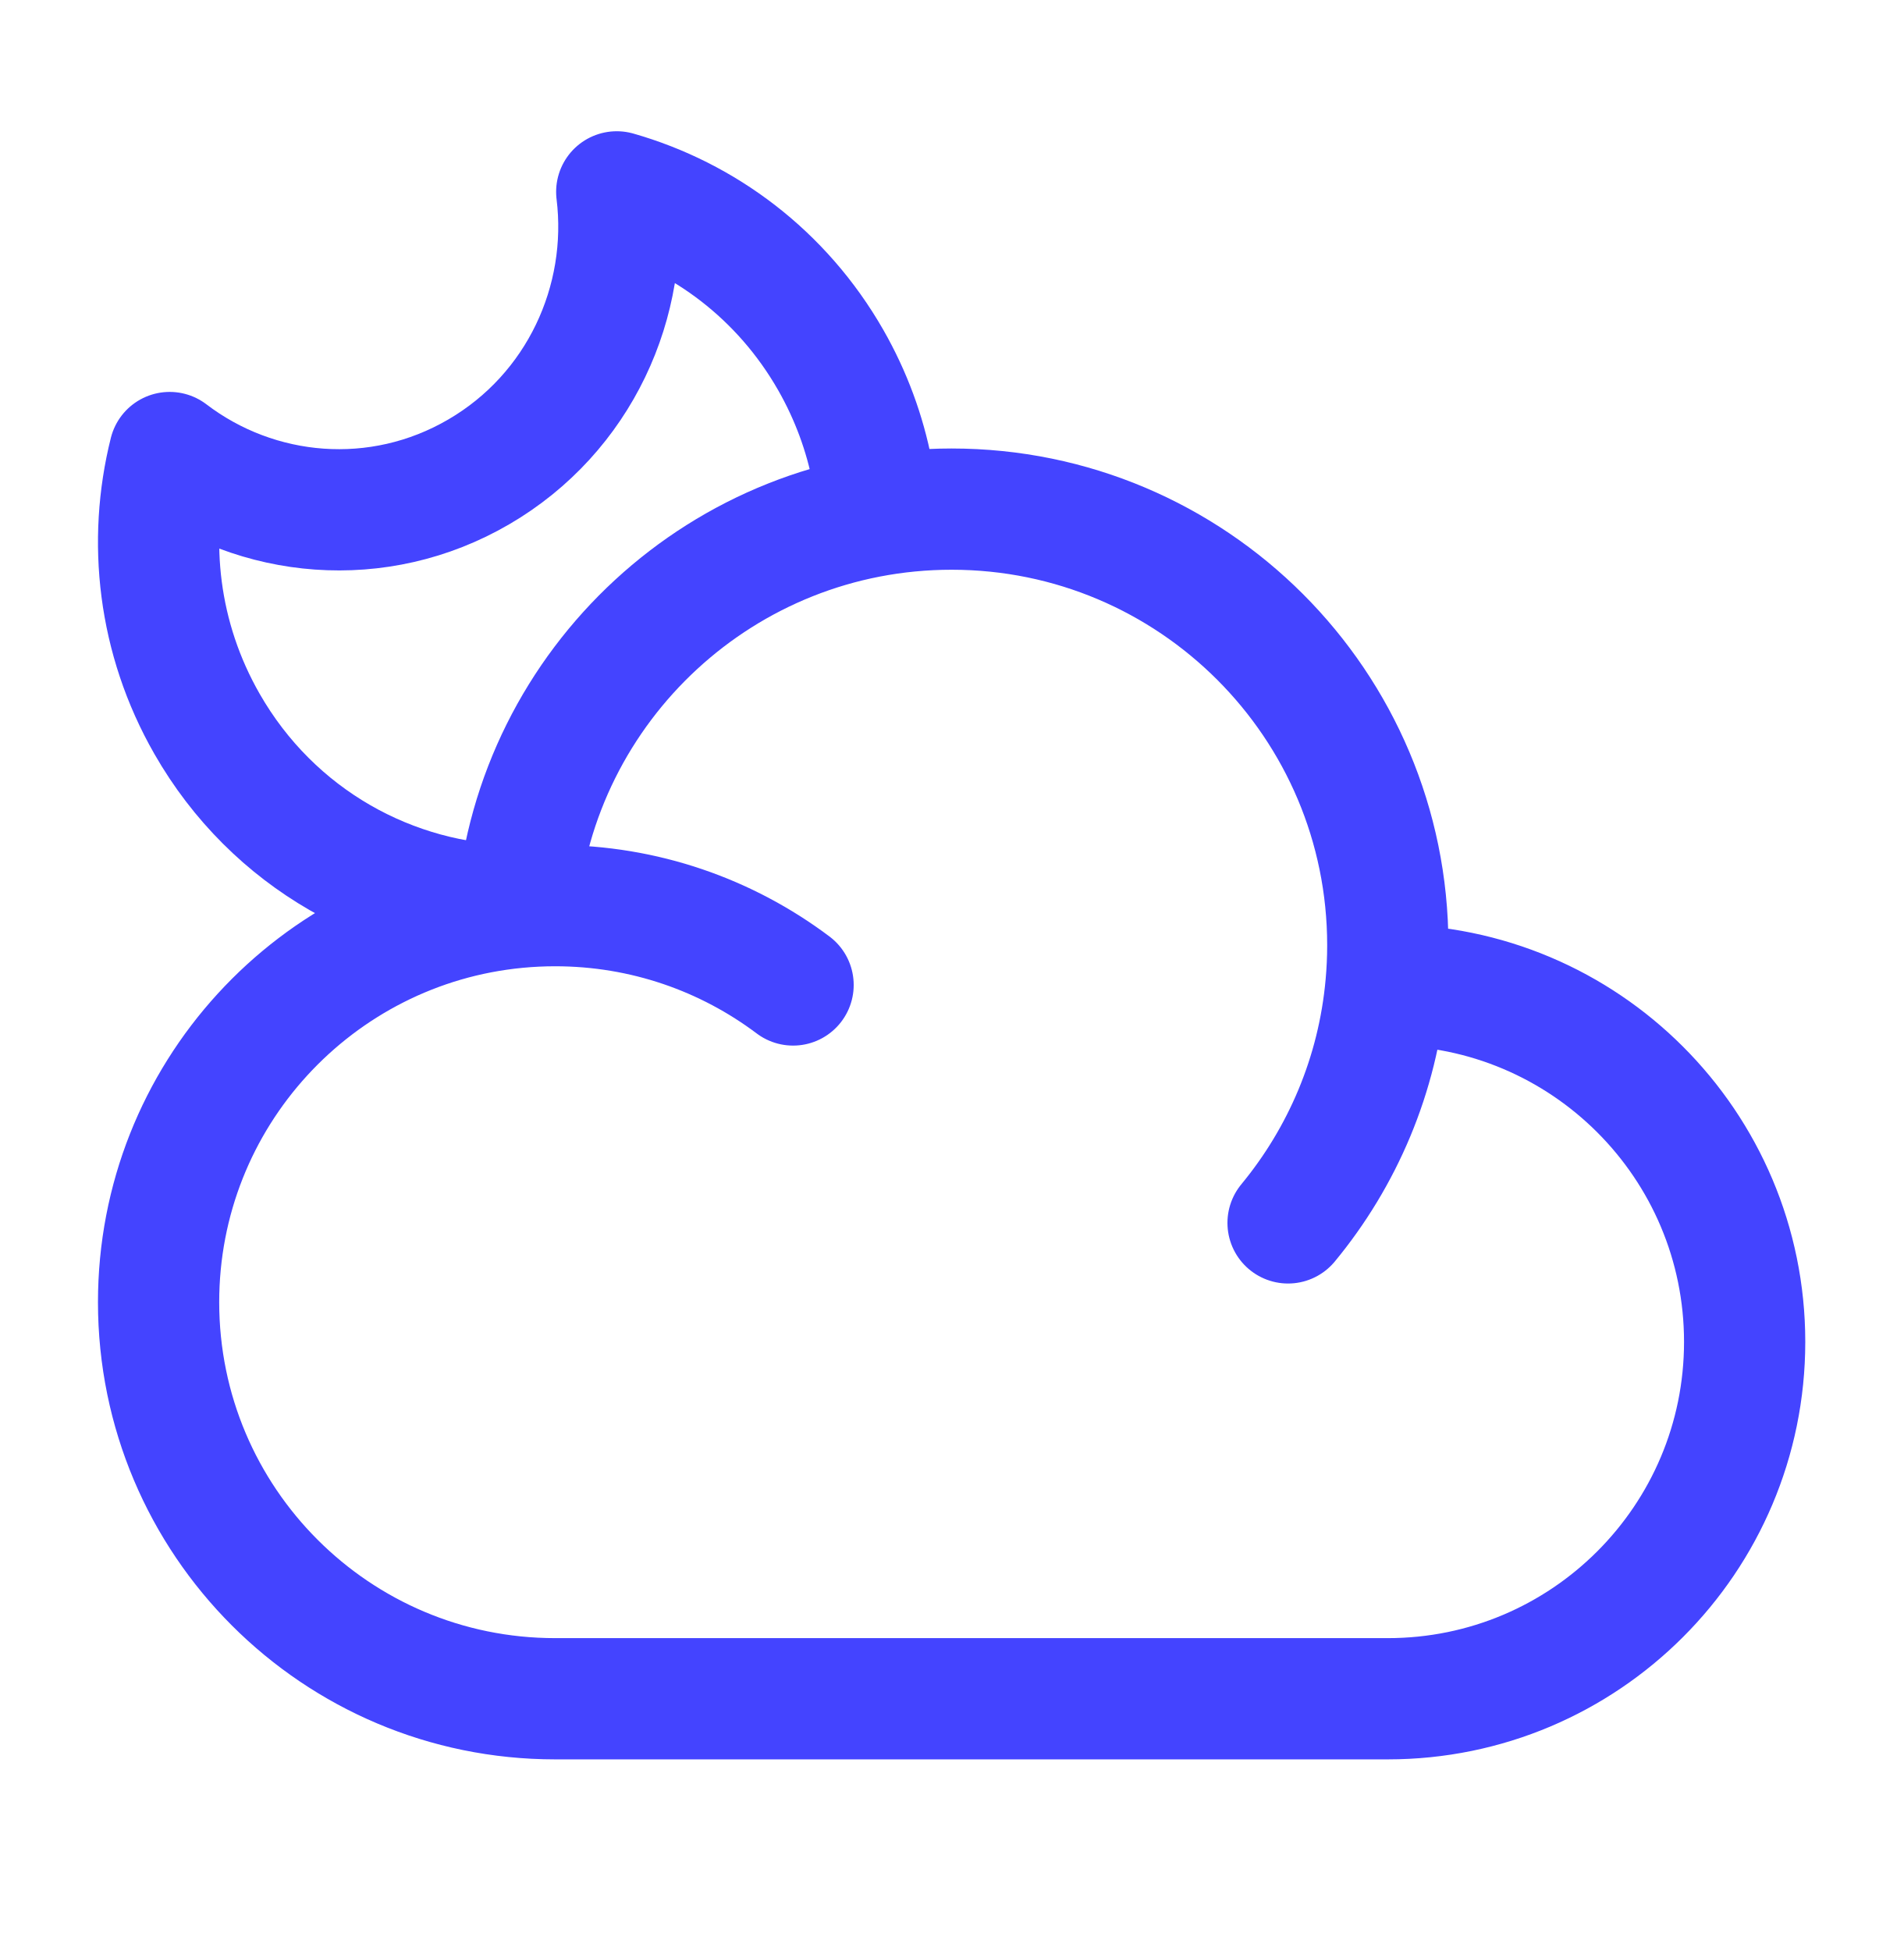
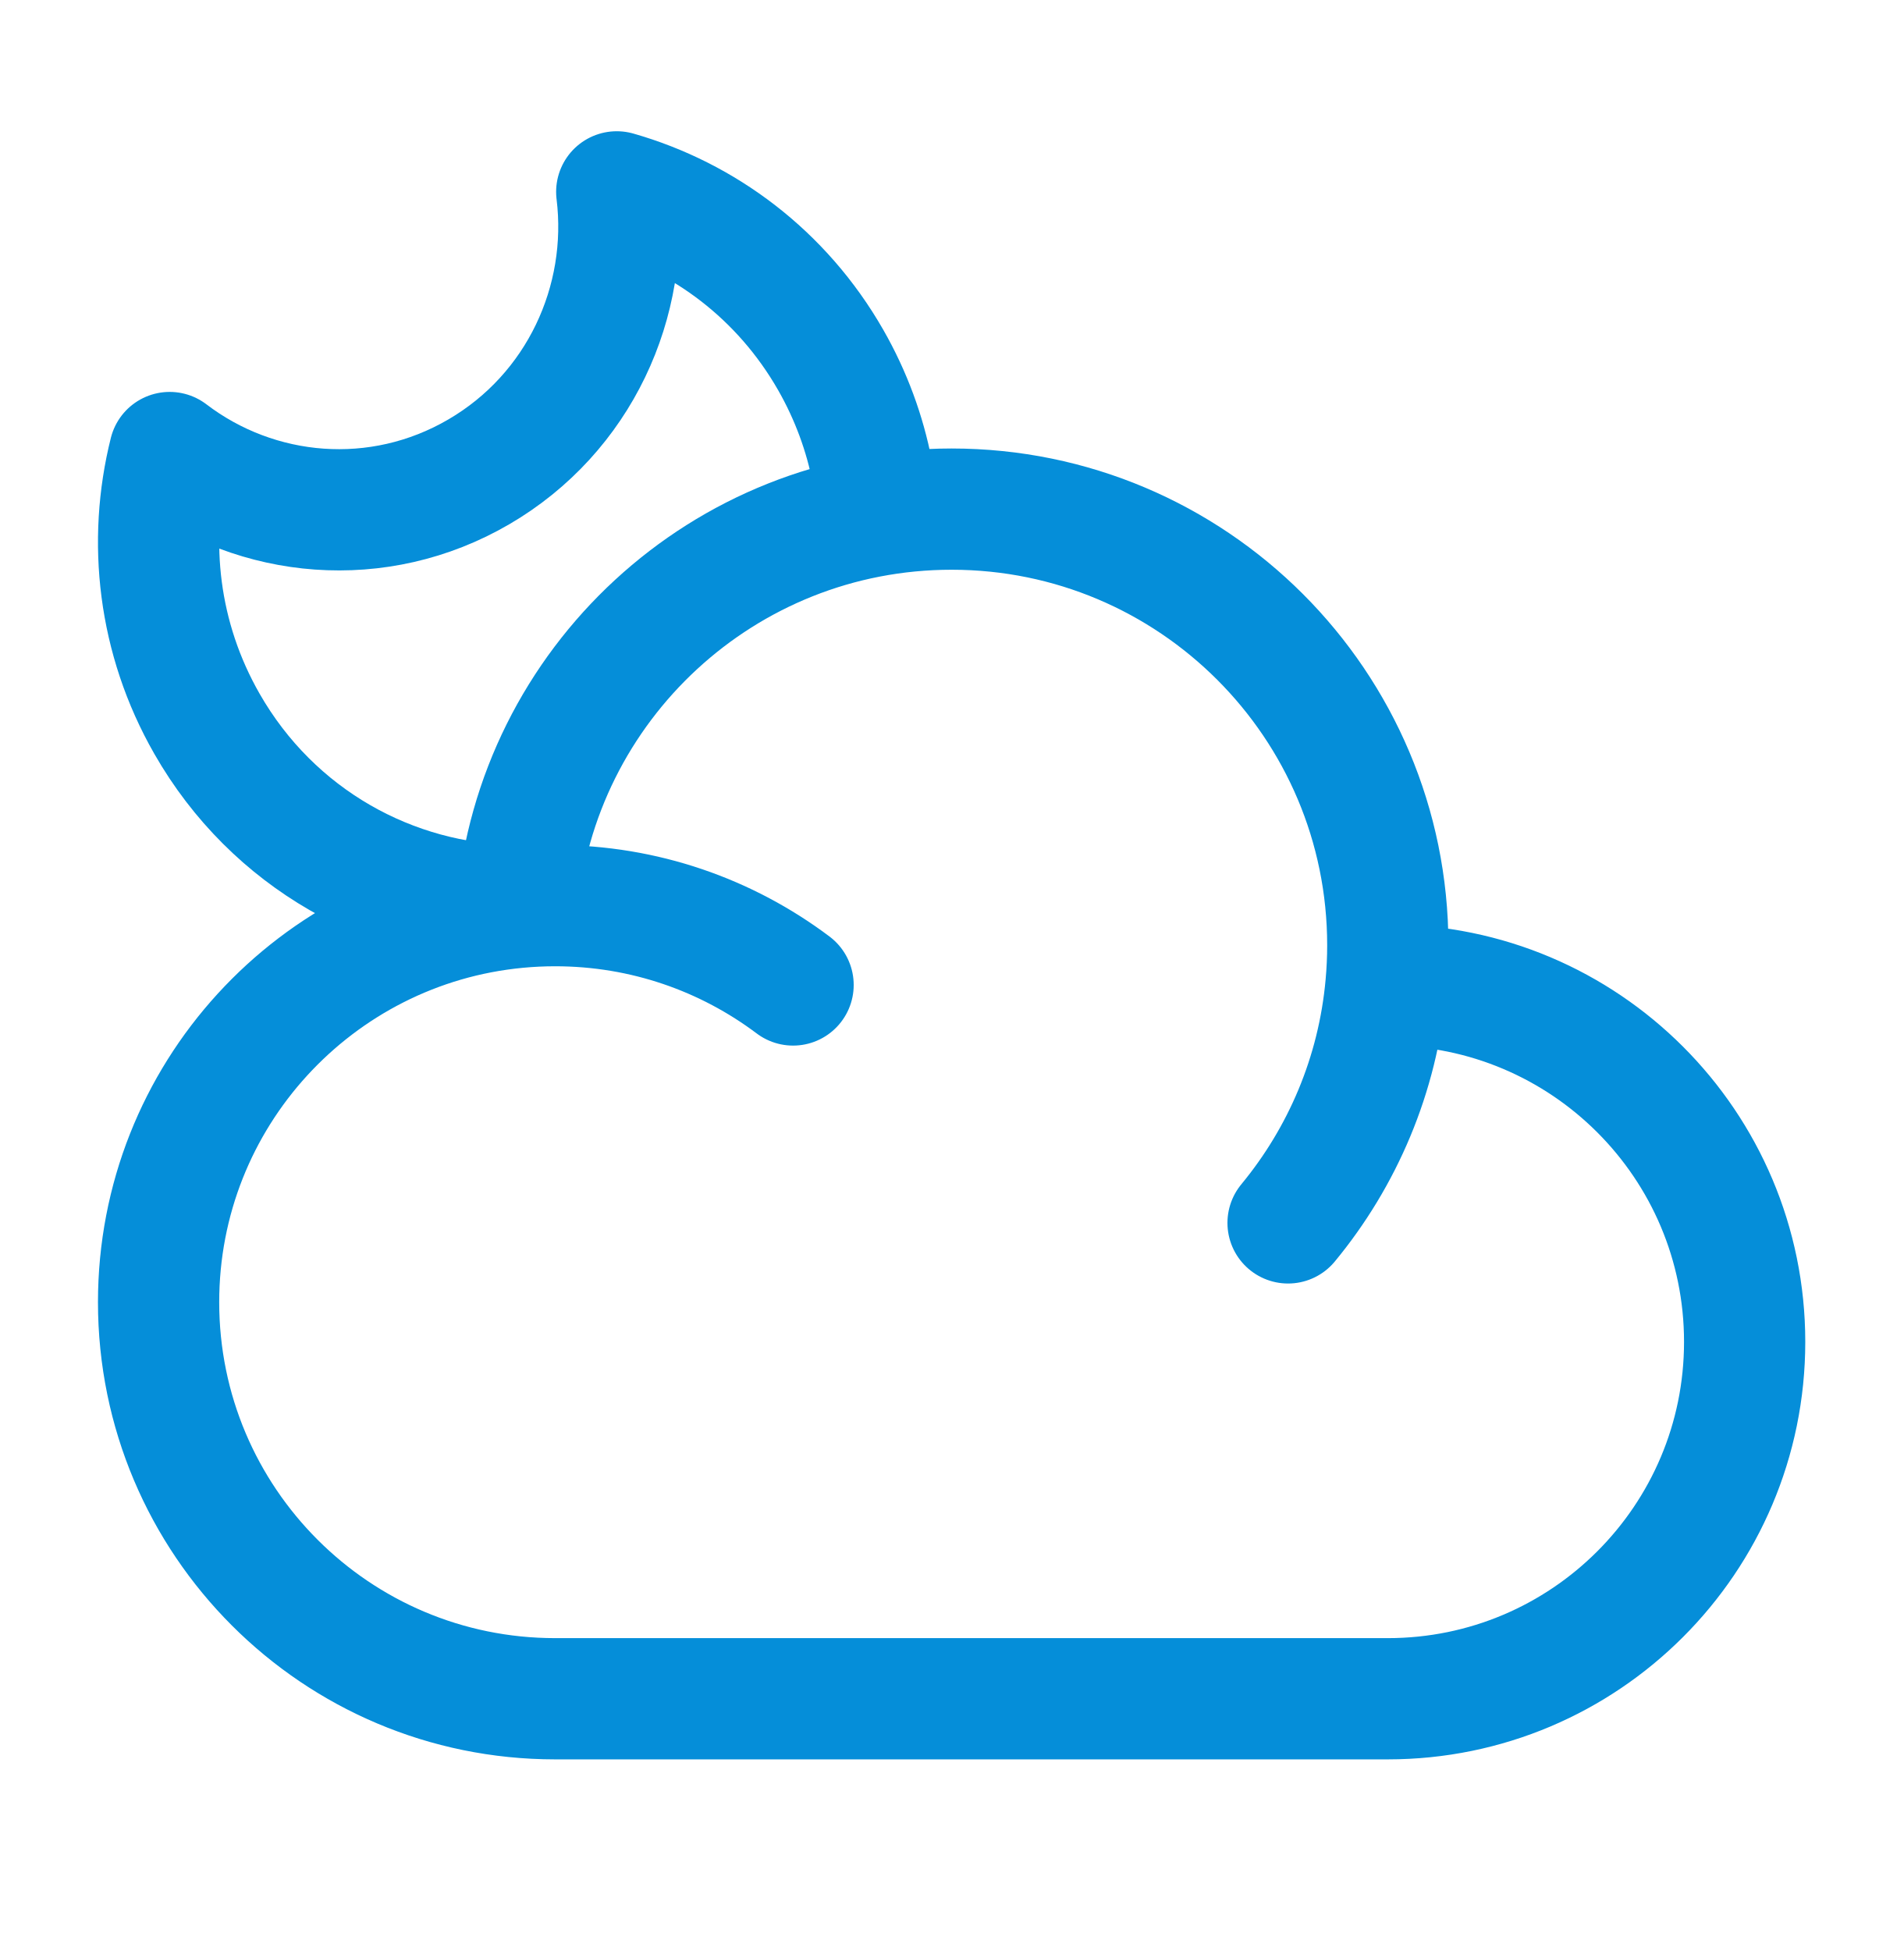
<svg xmlns="http://www.w3.org/2000/svg" width="40" height="41" viewBox="0 0 40 41" fill="none">
-   <path d="M29.129 20.699C29.142 20.699 29.154 20.699 29.167 20.699C33.309 20.699 36.667 24.056 36.667 28.199C36.667 32.341 33.309 35.699 29.167 35.699H11.667C7.064 35.699 3.333 31.968 3.333 27.365C3.333 23.032 6.64 19.472 10.867 19.07M29.129 20.699C29.154 20.424 29.167 20.146 29.167 19.865C29.167 14.803 25.063 10.699 20 10.699C15.205 10.699 11.271 14.38 10.867 19.07M29.129 20.699C28.959 22.59 28.214 24.315 27.071 25.699M10.867 19.07C11.13 19.045 11.397 19.032 11.667 19.032C13.543 19.032 15.275 19.652 16.668 20.699" stroke="#4444FF" stroke-width="2.548" stroke-linecap="round" stroke-linejoin="round" />
-   <path d="M18.333 9.916C18.177 9.11 17.888 8.316 17.459 7.565C16.432 5.77 14.793 4.554 12.962 4.032C13.245 6.331 12.175 8.685 10.063 9.916C7.951 11.148 5.397 10.907 3.566 9.51C3.099 11.373 3.322 13.414 4.349 15.209C5.737 17.637 8.245 19.005 10.833 19.032" stroke="#4444FF" stroke-width="2.548" stroke-linejoin="round" />
+   <path d="M29.129 20.699C29.142 20.699 29.154 20.699 29.167 20.699C33.309 20.699 36.667 24.056 36.667 28.199C36.667 32.341 33.309 35.699 29.167 35.699H11.667C7.064 35.699 3.333 31.968 3.333 27.365C3.333 23.032 6.64 19.472 10.867 19.07M29.129 20.699C29.154 20.424 29.167 20.146 29.167 19.865C29.167 14.803 25.063 10.699 20 10.699C15.205 10.699 11.271 14.38 10.867 19.07M29.129 20.699C28.959 22.59 28.214 24.315 27.071 25.699M10.867 19.07C11.13 19.045 11.397 19.032 11.667 19.032C13.543 19.032 15.275 19.652 16.668 20.699" stroke="#058ED9" stroke-width="2.548" stroke-linecap="round" stroke-linejoin="round" />
+   <path d="M18.333 9.916C18.177 9.11 17.888 8.316 17.459 7.565C16.432 5.77 14.793 4.554 12.962 4.032C13.245 6.331 12.175 8.685 10.063 9.916C7.951 11.148 5.397 10.907 3.566 9.51C3.099 11.373 3.322 13.414 4.349 15.209C5.737 17.637 8.245 19.005 10.833 19.032" stroke="#058ED9" stroke-width="2.548" stroke-linejoin="round" />
</svg>
